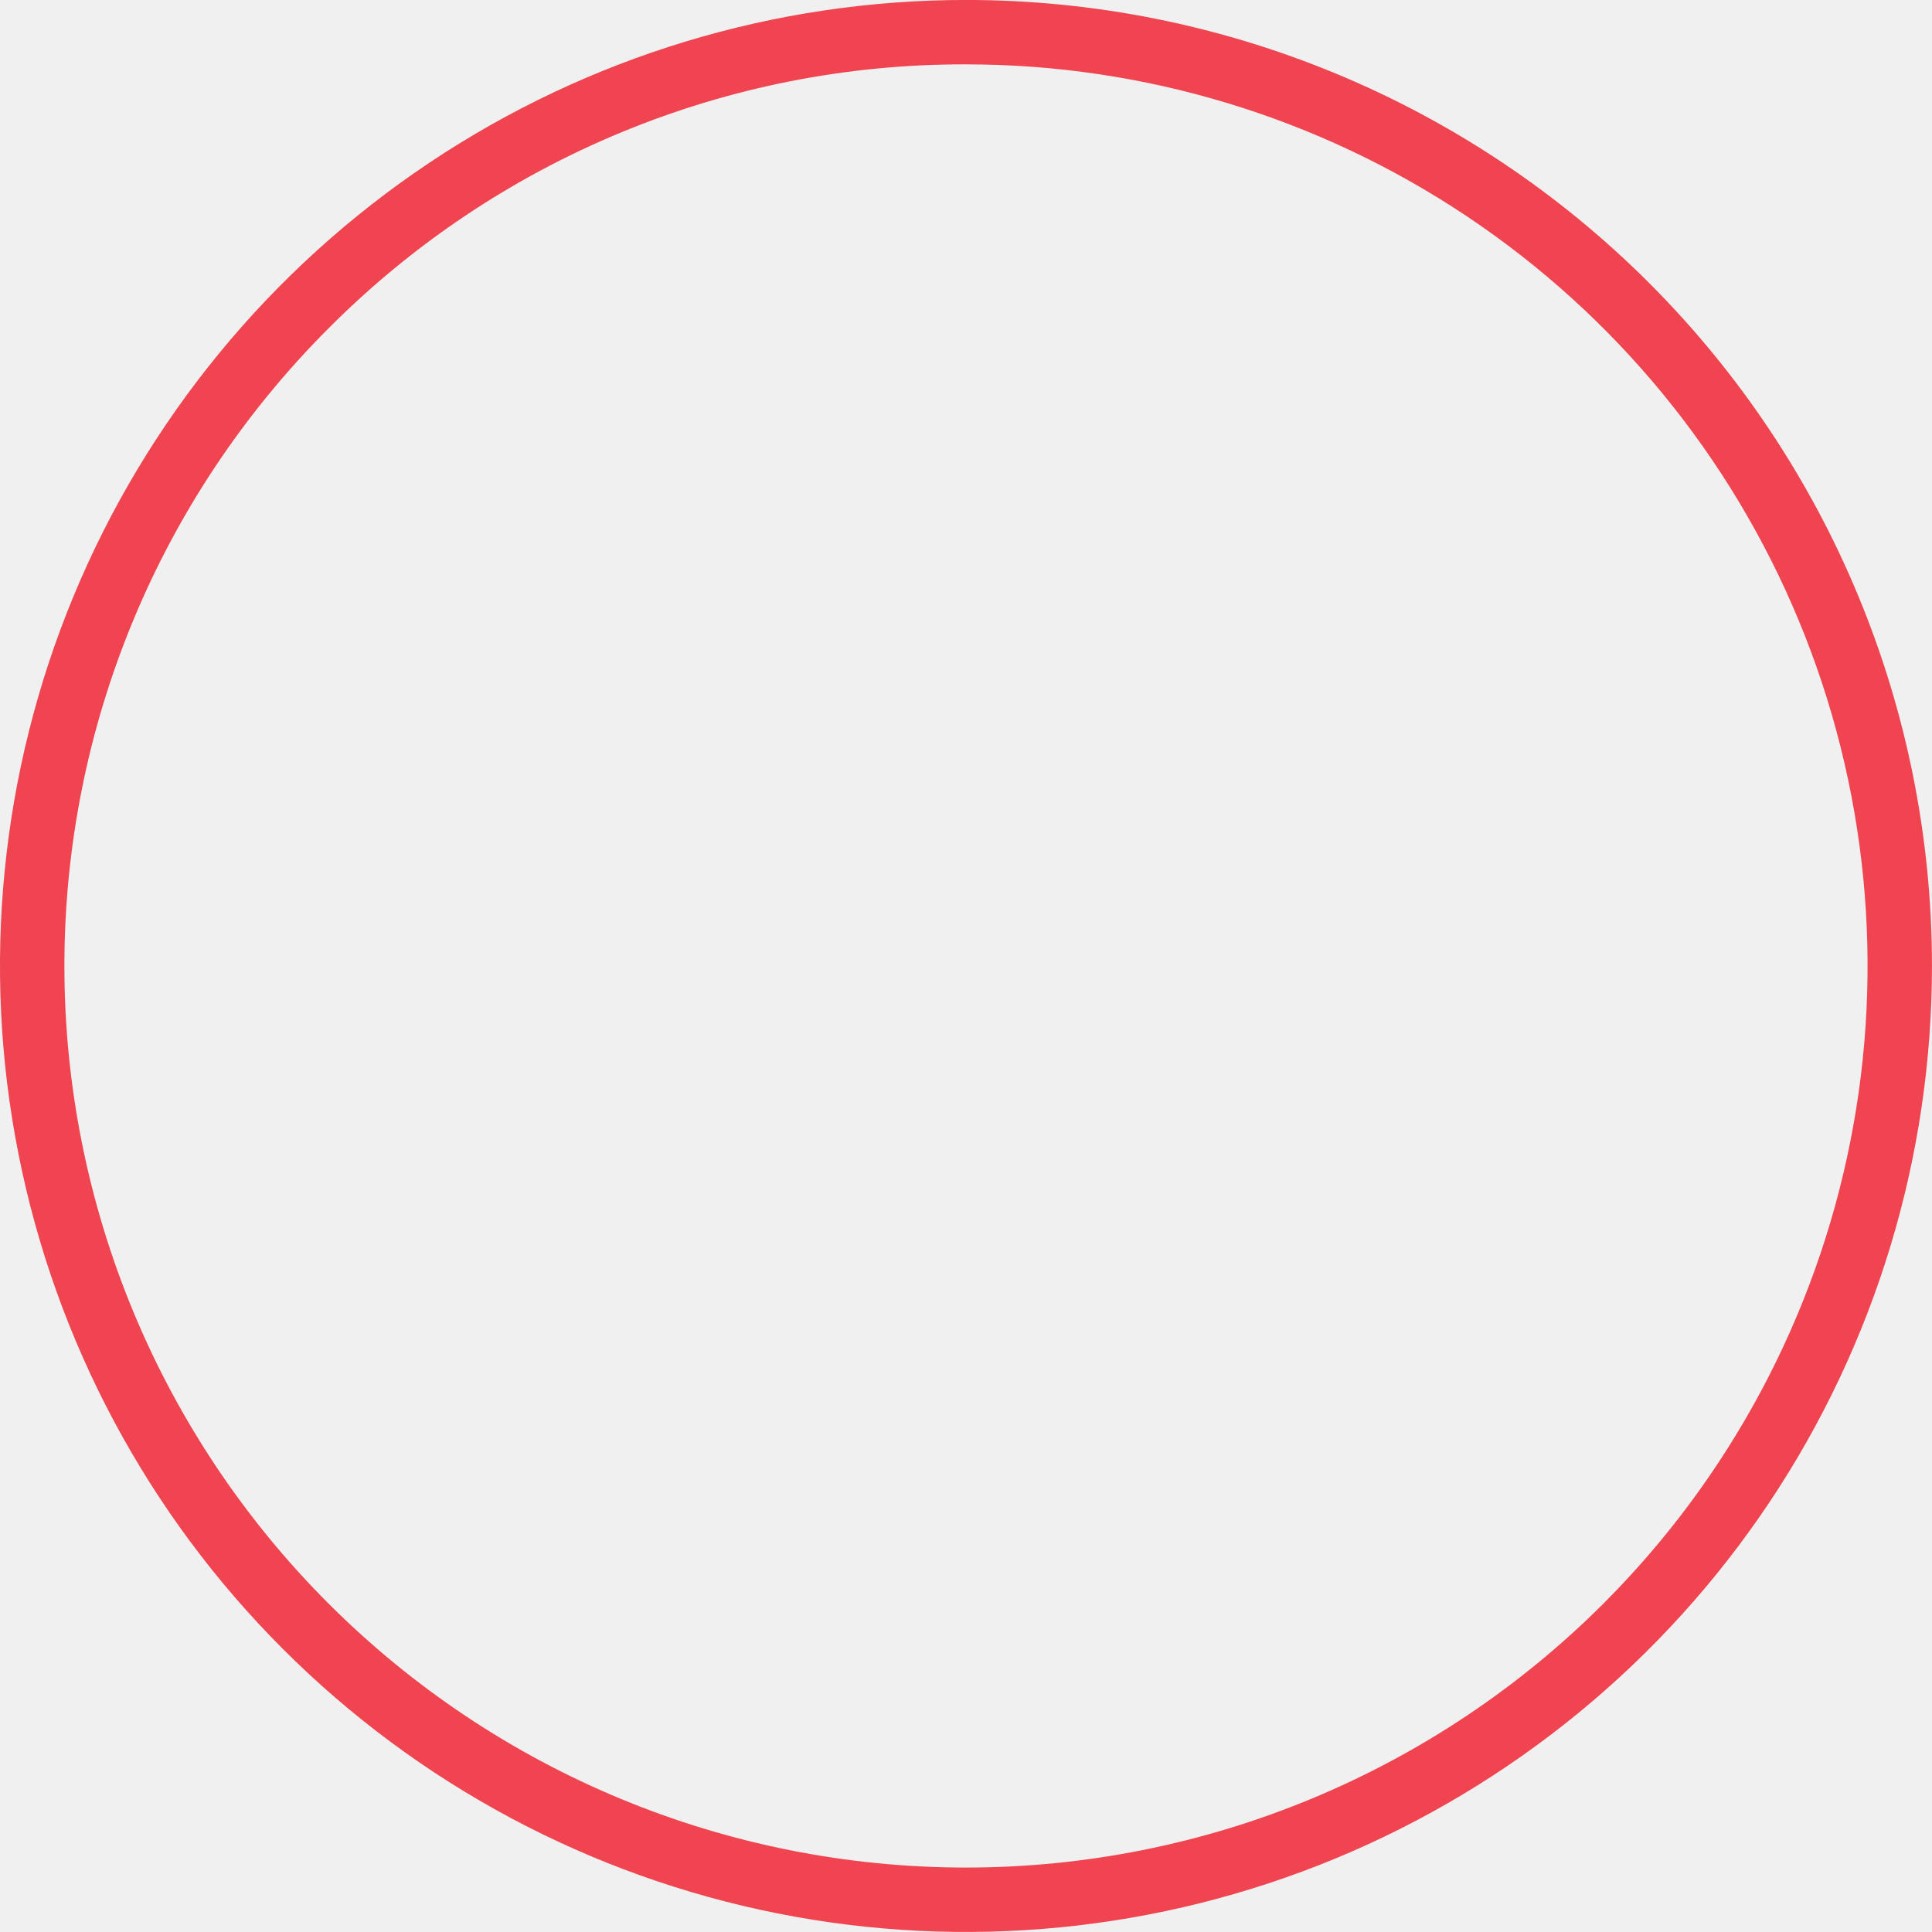
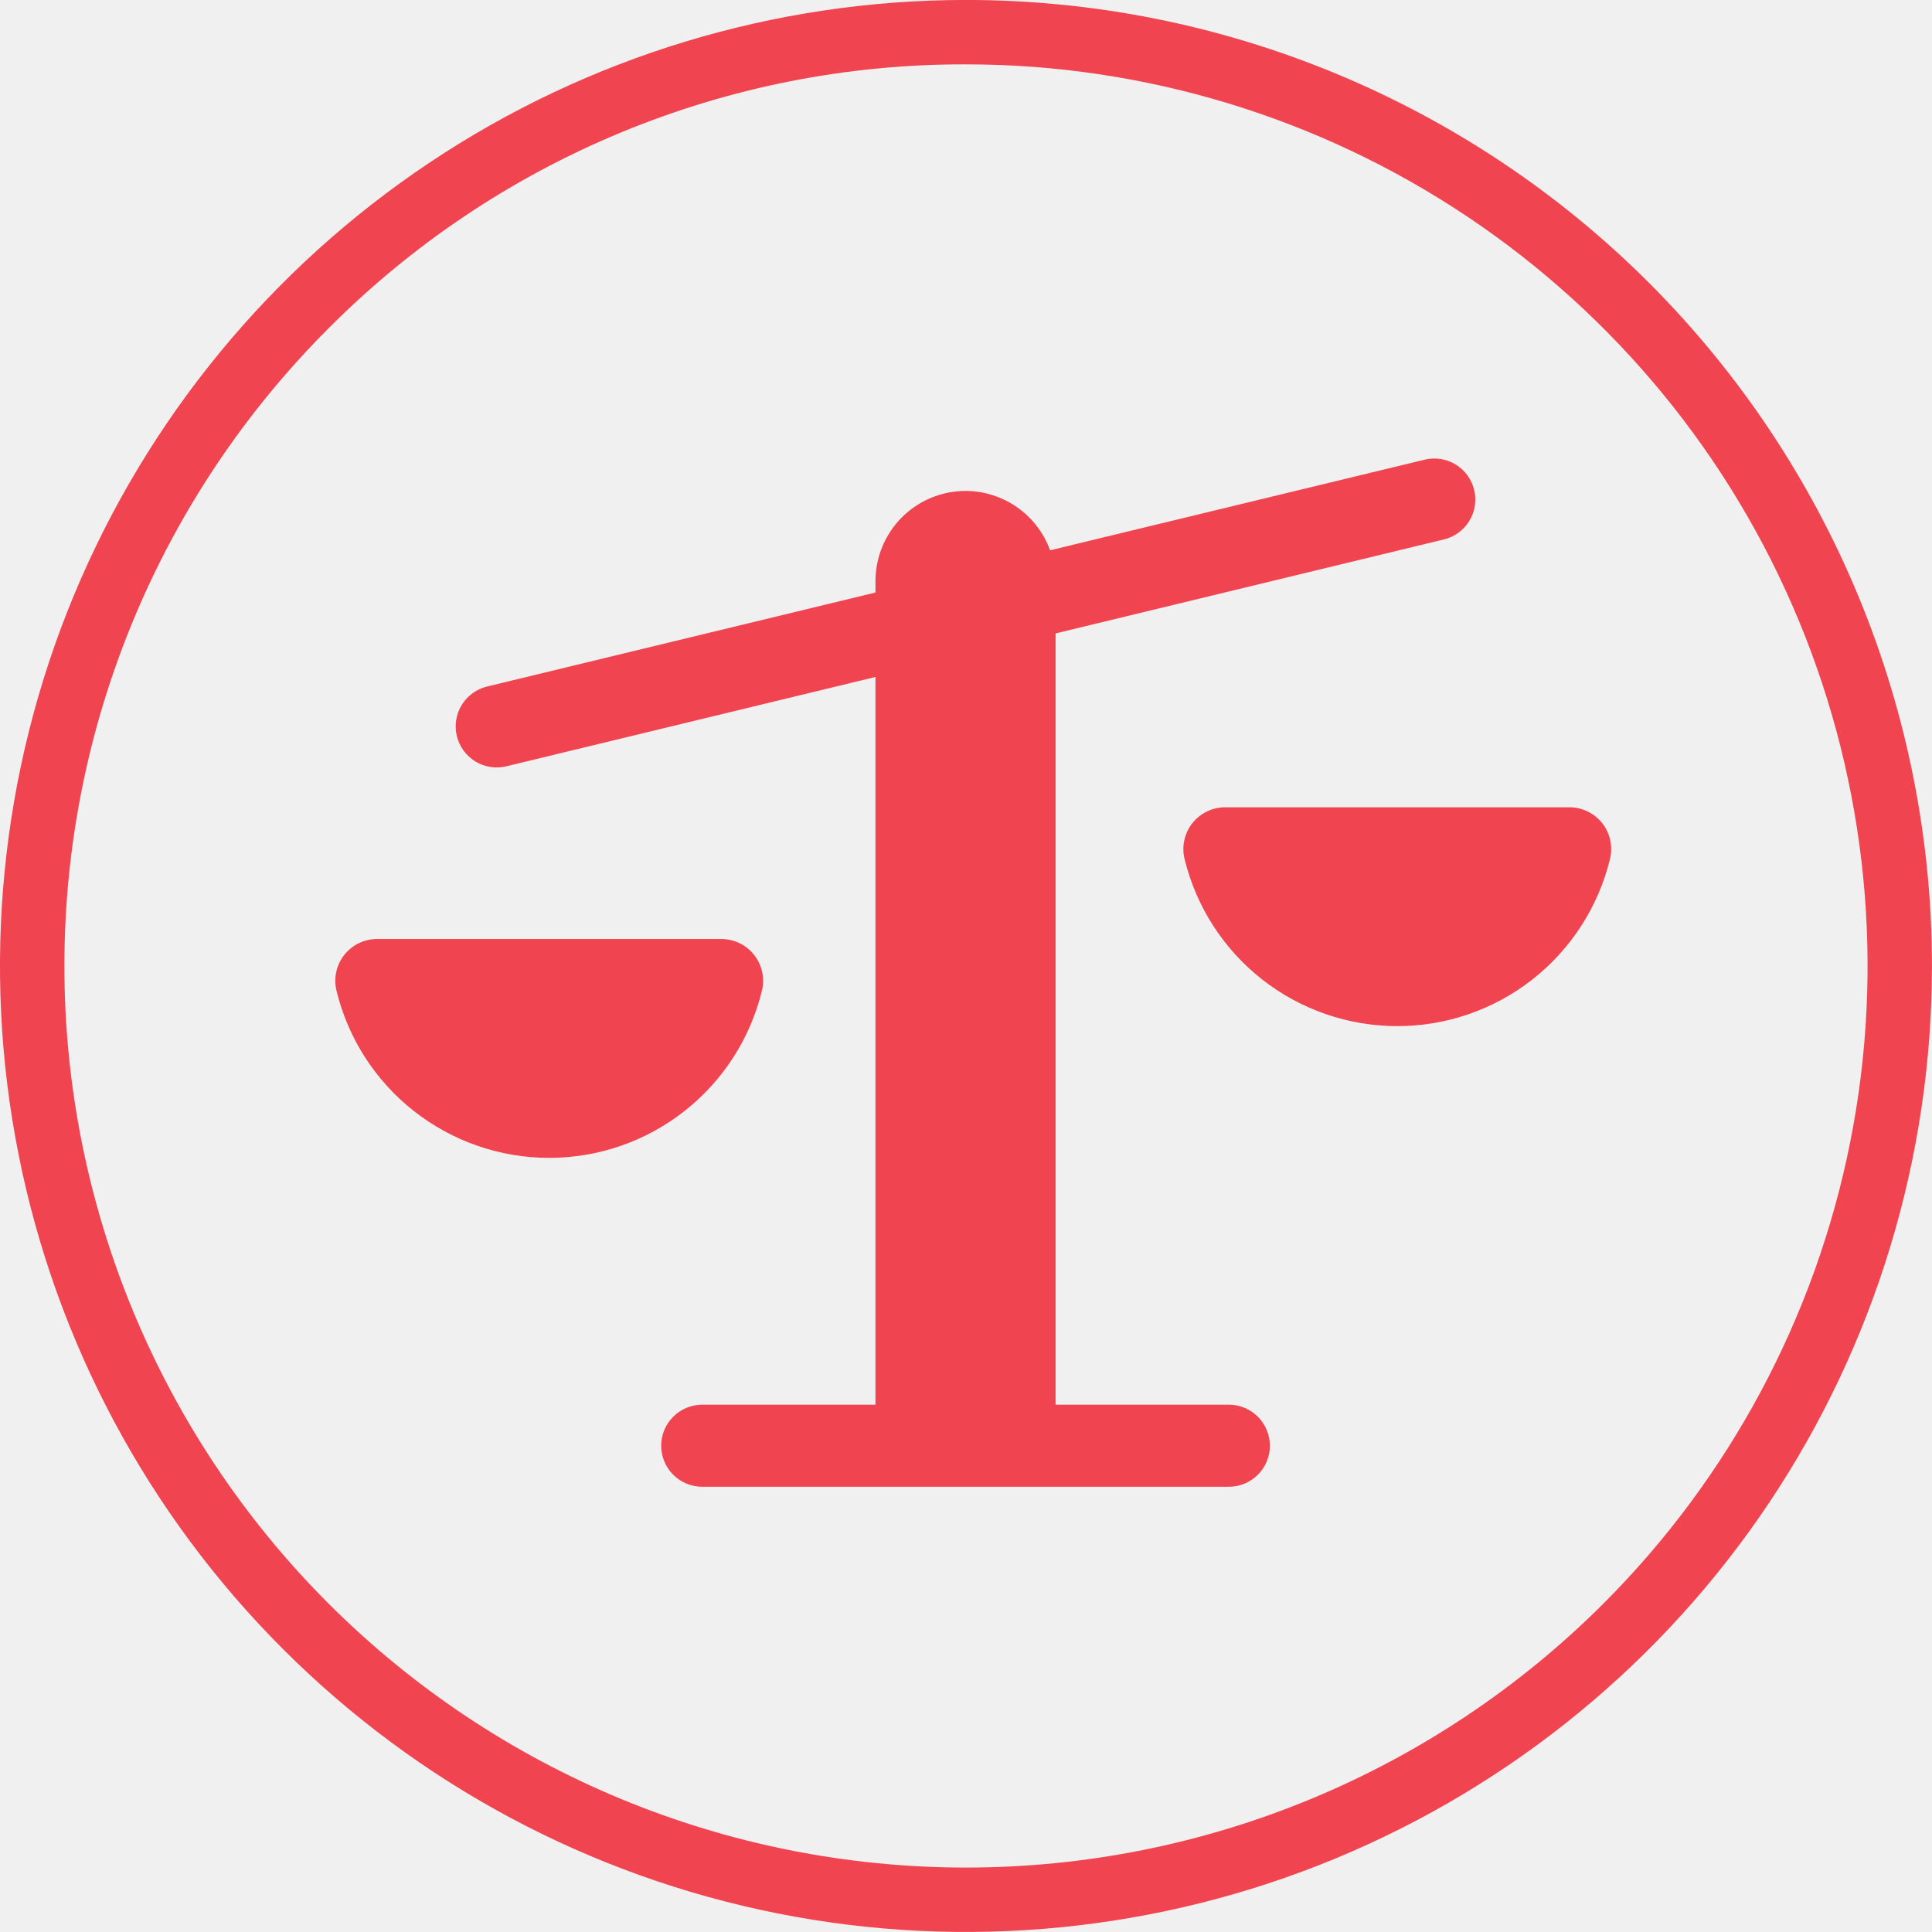
<svg xmlns="http://www.w3.org/2000/svg" width="48" height="48" viewBox="0 0 48 48" fill="none">
-   <path d="M24 1.599C28.43 1.599 32.761 2.913 36.444 5.374C40.128 7.835 42.999 11.334 44.694 15.427C46.39 19.52 46.833 24.024 45.969 28.369C45.105 32.714 42.971 36.705 39.839 39.838C35.638 44.039 29.94 46.399 24 46.399C18.059 46.399 12.361 44.039 8.16 39.838C3.96 35.637 1.6 29.94 1.6 23.999C1.599 18.058 3.959 12.361 8.16 8.16C10.236 6.073 12.704 4.419 15.423 3.293C18.142 2.166 21.057 1.591 24 1.599ZM24 -0.001C19.253 -0.001 14.613 1.406 10.666 4.044C6.719 6.681 3.643 10.429 1.826 14.814C0.01 19.2 -0.465 24.025 0.461 28.681C1.387 33.337 3.672 37.613 7.029 40.969C10.385 44.326 14.662 46.612 19.317 47.538C23.973 48.464 28.799 47.988 33.184 46.172C37.569 44.355 41.318 41.279 43.955 37.333C46.592 33.386 47.999 28.745 47.999 23.999C47.999 17.634 45.471 11.529 40.97 7.028C36.469 2.527 30.365 -0.001 24 -0.001Z" fill="#F04451" />
+   <g clip-path="url(#clip0_119_2994)">
+     <path d="M24 1.599C28.43 1.599 32.761 2.913 36.444 5.374C40.128 7.835 42.999 11.334 44.694 15.427C46.39 19.52 46.833 24.024 45.969 28.369C45.105 32.714 42.971 36.705 39.839 39.838C35.638 44.039 29.94 46.399 24 46.399C18.059 46.399 12.361 44.039 8.16 39.838C3.96 35.637 1.6 29.94 1.6 23.999C1.599 18.058 3.959 12.361 8.16 8.16C10.236 6.073 12.704 4.419 15.423 3.293C18.142 2.166 21.057 1.591 24 1.599ZM24 -0.001C19.253 -0.001 14.613 1.406 10.666 4.044C6.719 6.681 3.643 10.429 1.826 14.814C0.01 19.2 -0.465 24.025 0.461 28.681C1.387 33.337 3.672 37.613 7.029 40.969C10.385 44.326 14.662 46.612 19.317 47.538C23.973 48.464 28.799 47.988 33.184 46.172C37.569 44.355 41.318 41.279 43.955 37.333C46.592 33.386 47.999 28.745 47.999 23.999C47.999 17.634 45.471 11.529 40.97 7.028C36.469 2.527 30.365 -0.001 24 -0.001Z" fill="#F04451" />
+     <path d="M30.53 34.899H26.226V15.737L35.874 13.402C36.137 13.338 36.364 13.173 36.505 12.942C36.646 12.711 36.689 12.434 36.625 12.171C36.562 11.909 36.396 11.682 36.166 11.541C35.935 11.4 35.657 11.357 35.395 11.42L26.089 13.672C25.932 13.24 25.647 12.867 25.271 12.604C24.895 12.34 24.448 12.198 23.988 12.197H23.988C23.395 12.198 22.826 12.434 22.407 12.853C21.988 13.272 21.752 13.841 21.751 14.434V14.721L12.102 17.056C11.972 17.087 11.849 17.144 11.741 17.223C11.633 17.302 11.541 17.401 11.471 17.515C11.401 17.63 11.354 17.757 11.334 17.889C11.313 18.021 11.318 18.157 11.35 18.287C11.381 18.417 11.438 18.54 11.517 18.648C11.596 18.756 11.696 18.848 11.81 18.918C11.925 18.988 12.052 19.034 12.184 19.055C12.317 19.075 12.452 19.07 12.582 19.038L21.751 16.819V34.899H17.446C17.176 34.899 16.917 35.007 16.726 35.198C16.534 35.389 16.427 35.648 16.427 35.919C16.427 36.189 16.534 36.448 16.726 36.64C16.917 36.831 17.176 36.938 17.446 36.938H30.53C30.801 36.938 31.06 36.831 31.251 36.64C31.442 36.448 31.55 36.189 31.55 35.919C31.55 35.648 31.442 35.389 31.251 35.198C31.06 35.007 30.801 34.899 30.53 34.899L30.53 34.899Z" fill="#F04451" />
+     <path d="M18.929 24.617C18.966 24.465 18.969 24.305 18.936 24.151C18.904 23.997 18.836 23.853 18.739 23.729C18.643 23.605 18.519 23.504 18.378 23.435C18.236 23.366 18.081 23.33 17.924 23.329H9.366C9.208 23.33 9.053 23.366 8.912 23.435C8.77 23.504 8.647 23.605 8.55 23.729C8.453 23.853 8.386 23.997 8.353 24.151C8.32 24.305 8.323 24.465 8.361 24.617C8.649 25.801 9.327 26.853 10.285 27.605C11.243 28.358 12.426 28.767 13.645 28.767C14.863 28.767 16.046 28.358 17.004 27.605C17.962 26.853 18.64 25.801 18.929 24.617H18.929Z" fill="#F04451" />
+     <path d="M38.994 20.057H30.436C30.279 20.057 30.123 20.093 29.982 20.163C29.841 20.232 29.717 20.332 29.62 20.456C29.523 20.581 29.456 20.725 29.423 20.879C29.39 21.033 29.393 21.192 29.431 21.345C29.72 22.528 30.398 23.581 31.356 24.333C32.314 25.085 33.497 25.494 34.715 25.494C35.933 25.494 37.116 25.085 38.074 24.333C39.032 23.581 39.71 22.528 39.999 21.345C40.037 21.192 40.039 21.033 40.007 20.879C39.974 20.725 39.907 20.58 39.81 20.456C39.713 20.332 39.589 20.232 39.448 20.163C39.306 20.093 39.151 20.057 38.994 20.057Z" fill="#F04451" />
+   </g>
+   <defs>
+     <clipPath id="clip0_119_2994">
+       <rect width="48" height="48" fill="white" />
+     </clipPath>
+   </defs>
</svg>
